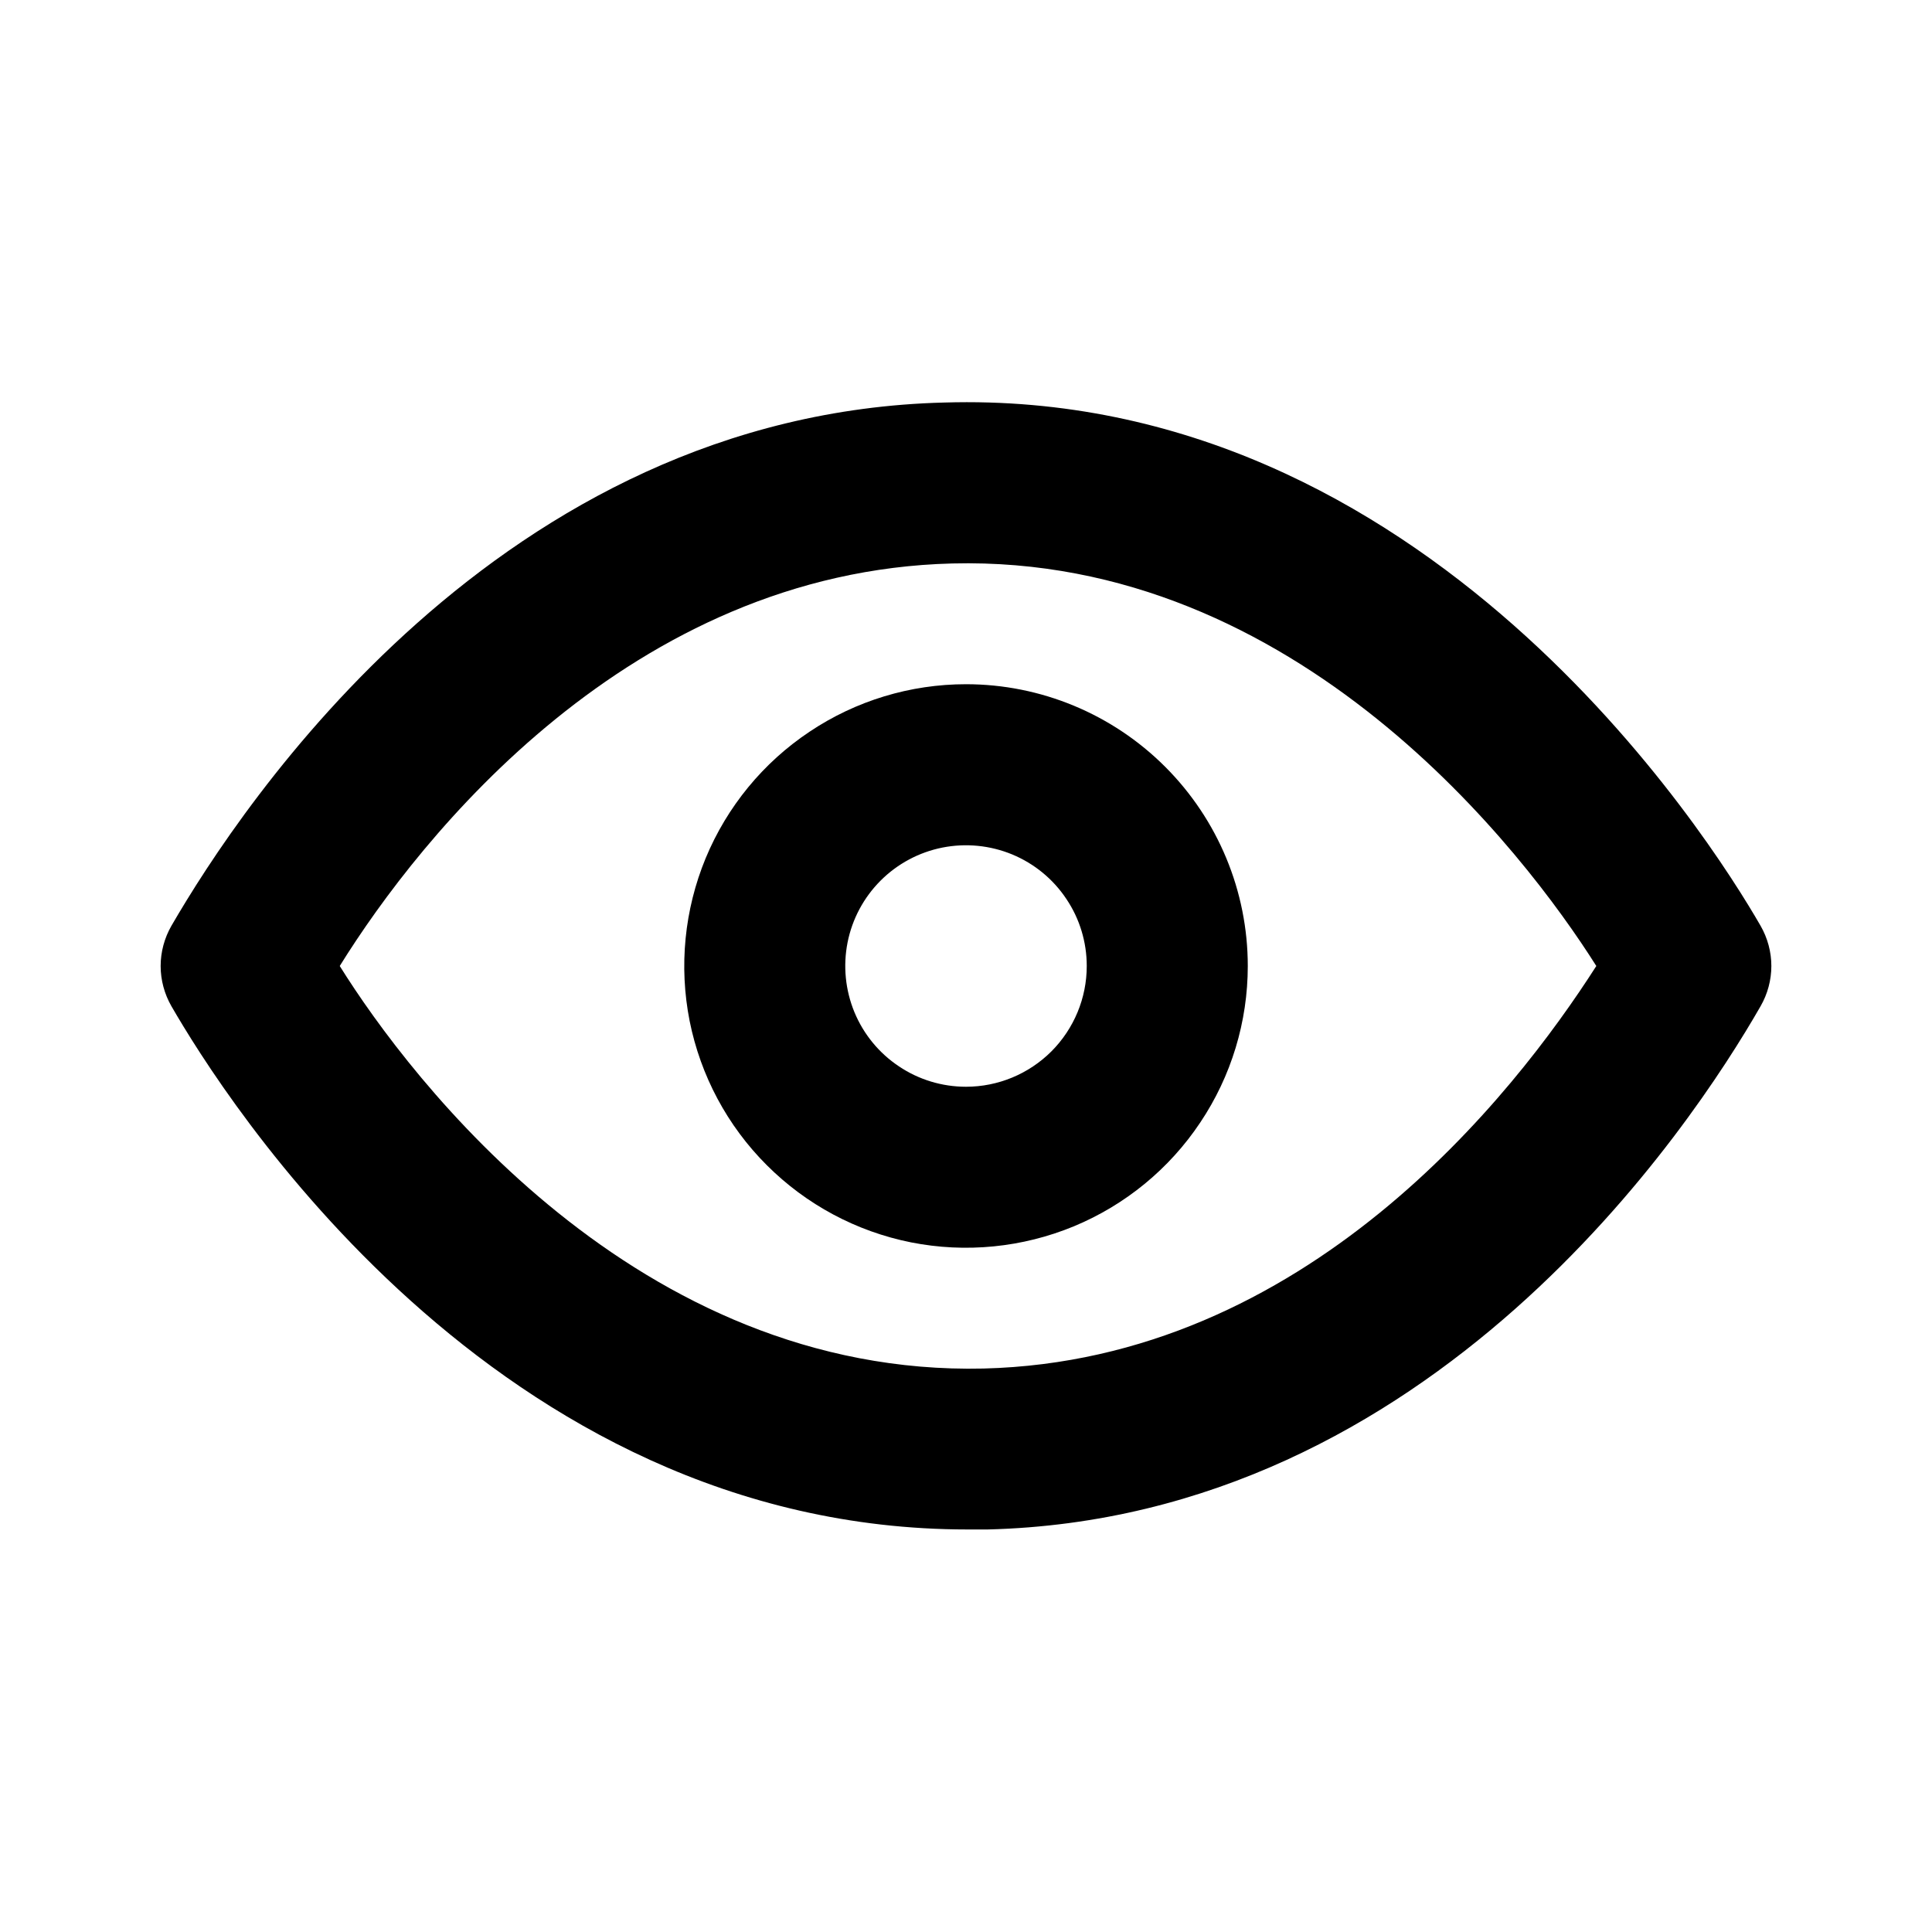
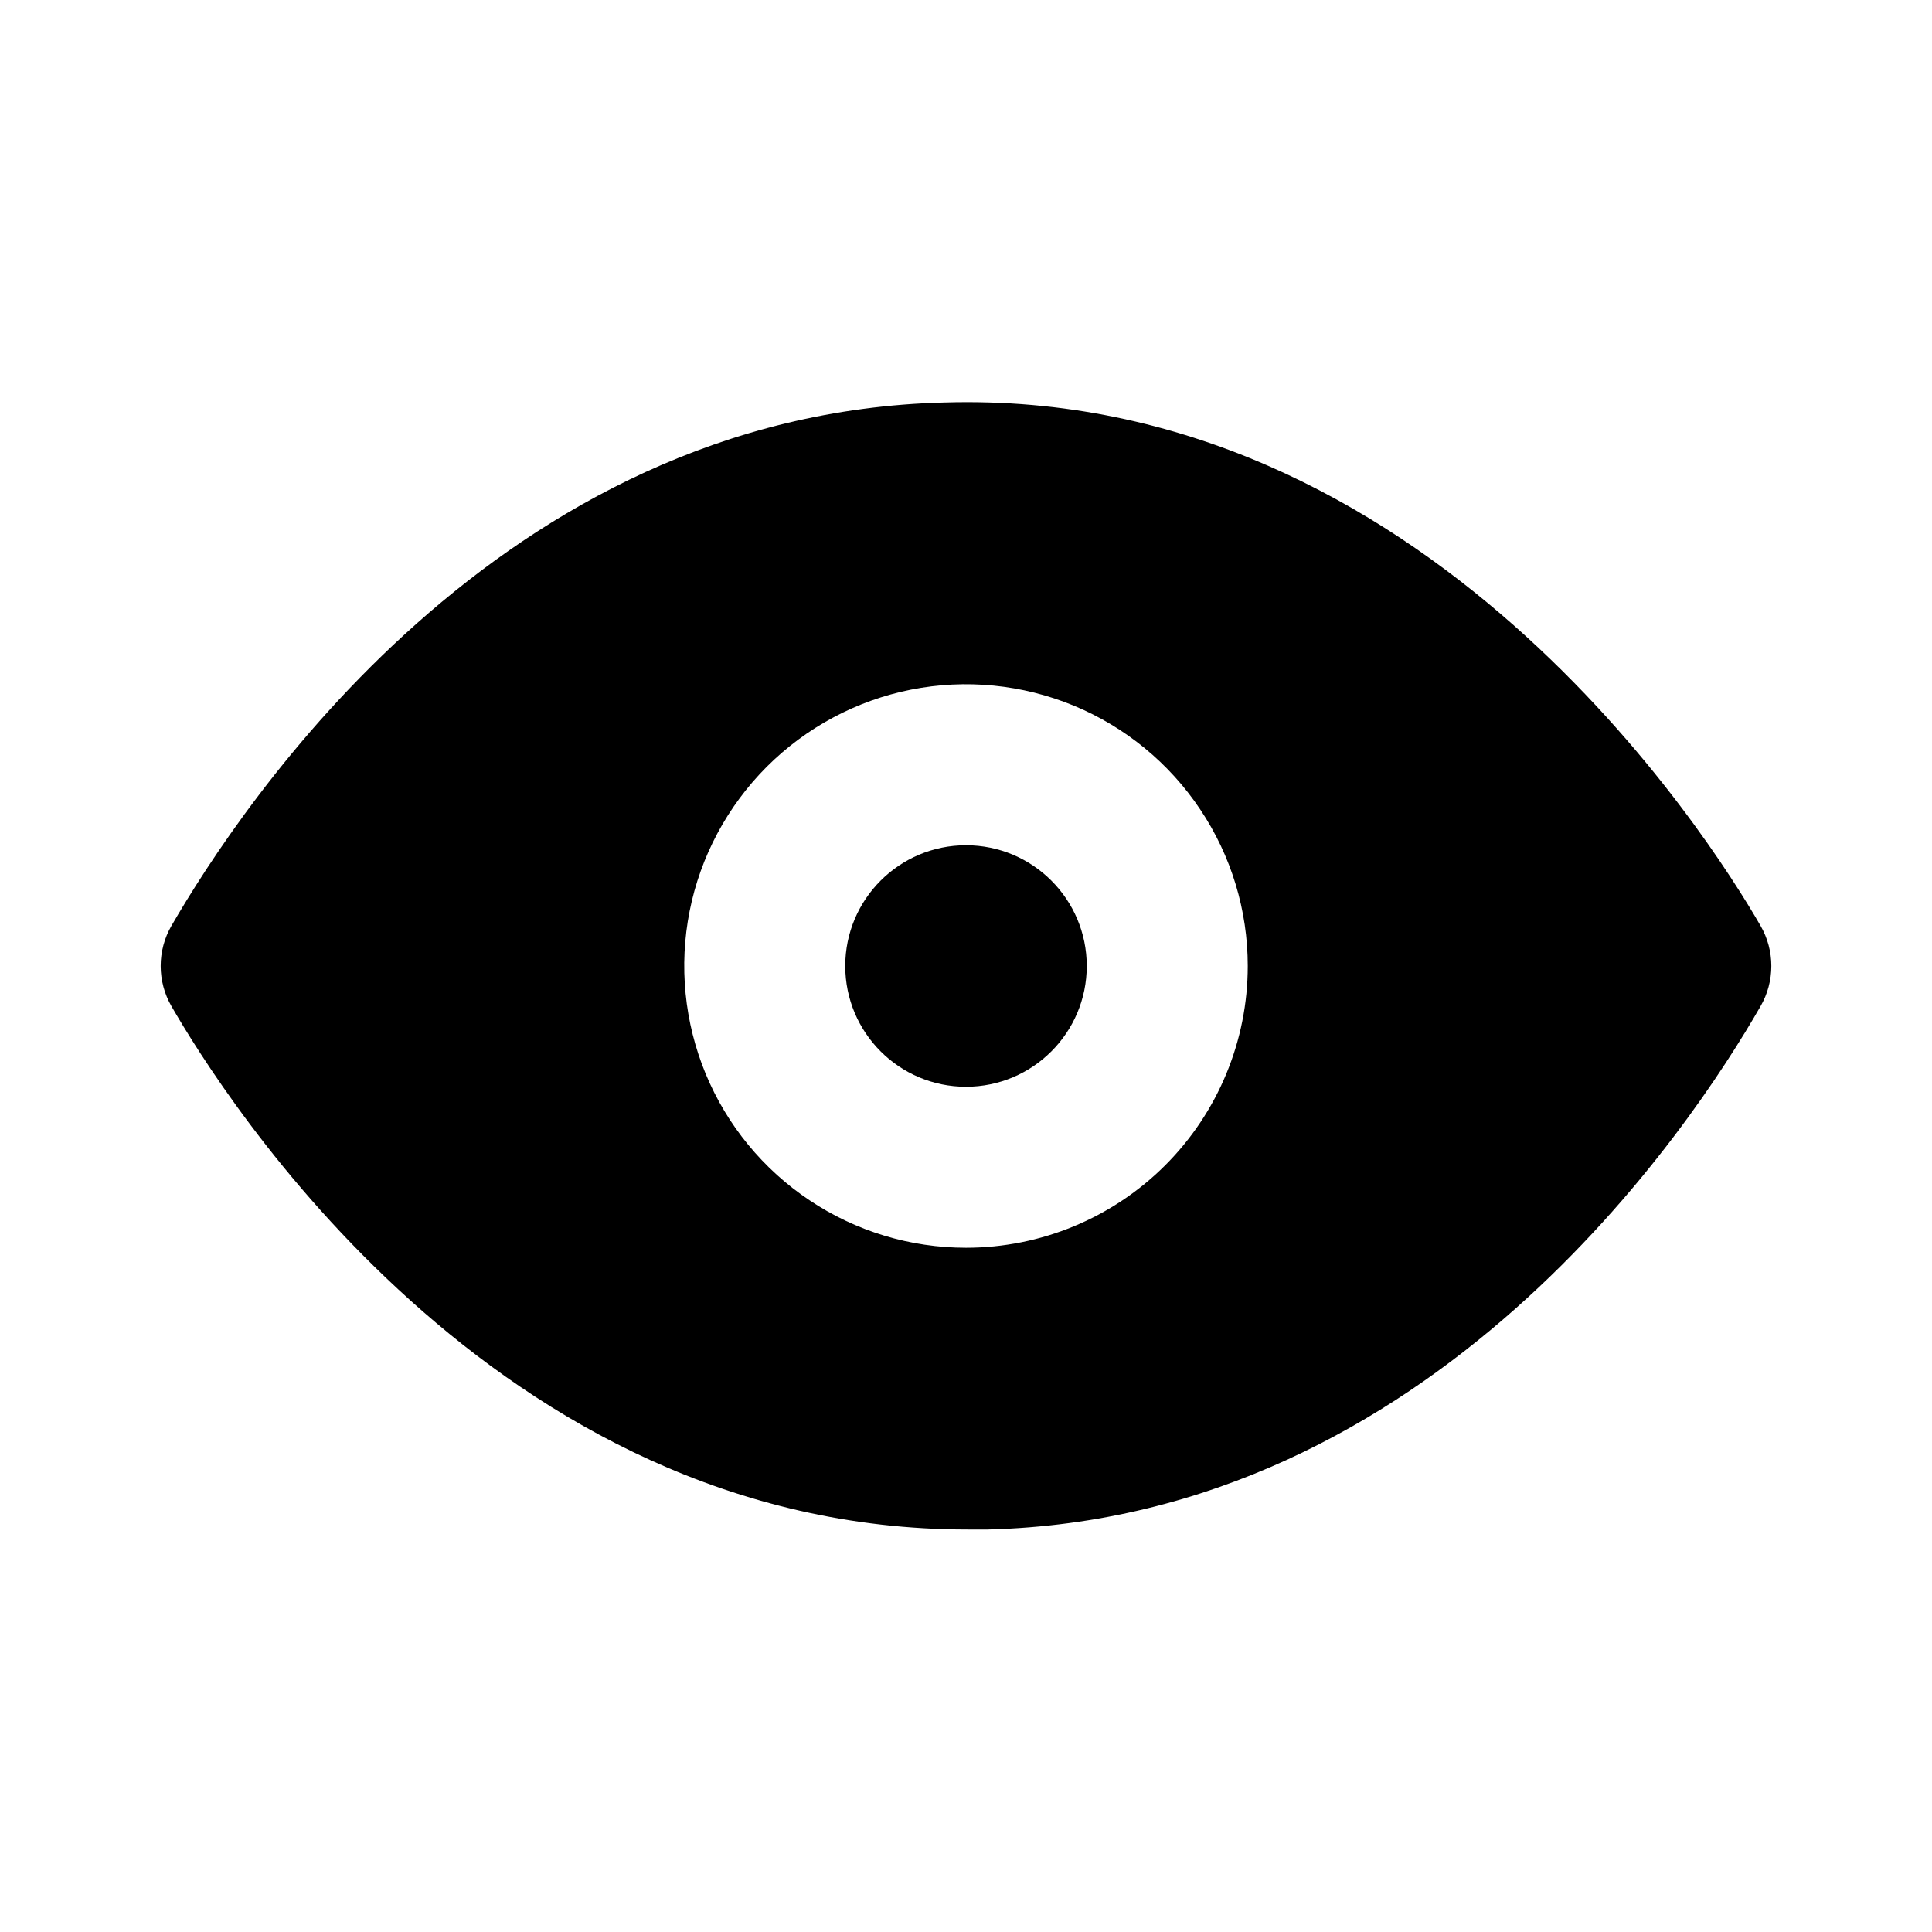
- <svg xmlns="http://www.w3.org/2000/svg" viewBox="0 0 20 20" width="20" height="20" fill="none" customFrame="#000000">
-   <g id="eye">
-     <path id="Vector" d="M20 0L0 0L0 20L20 20L20 0Z" opacity="0" fill="currentColor" fill-rule="evenodd" />
-     <path id="Vector" d="M18.225 9.583C17.692 8.658 14.758 4.017 9.775 4.167C5.167 4.283 2.5 8.333 1.775 9.583C1.702 9.71 1.663 9.854 1.663 10C1.663 10.146 1.702 10.29 1.775 10.417C2.3 11.325 5.108 15.833 10.017 15.833L10.225 15.833C14.833 15.717 17.508 11.667 18.225 10.417C18.298 10.29 18.337 10.146 18.337 10C18.337 9.854 18.298 9.71 18.225 9.583ZM10.183 14.167C6.592 14.25 4.25 11.175 3.517 10C4.35 8.658 6.525 5.917 9.858 5.833C13.433 5.742 15.783 8.825 16.525 10C15.667 11.342 13.517 14.083 10.183 14.167Z" fill="currentColor" fill-rule="nonzero" />
-     <path id="Vector" d="M10 7.083C9.423 7.083 8.859 7.254 8.38 7.575C7.9 7.895 7.526 8.351 7.305 8.884C7.085 9.417 7.027 10.003 7.139 10.569C7.252 11.135 7.53 11.655 7.938 12.062C8.346 12.47 8.865 12.748 9.431 12.861C9.997 12.973 10.583 12.915 11.116 12.695C11.649 12.474 12.105 12.1 12.425 11.62C12.746 11.141 12.917 10.577 12.917 10C12.917 9.226 12.609 8.485 12.062 7.938C11.515 7.391 10.774 7.083 10 7.083ZM10 11.25C9.753 11.25 9.511 11.177 9.306 11.039C9.1 10.902 8.94 10.707 8.845 10.478C8.751 10.25 8.726 9.999 8.774 9.756C8.822 9.514 8.941 9.291 9.116 9.116C9.291 8.941 9.514 8.822 9.756 8.774C9.999 8.726 10.25 8.751 10.478 8.845C10.707 8.94 10.902 9.1 11.039 9.306C11.177 9.511 11.25 9.753 11.25 10C11.25 10.332 11.118 10.649 10.884 10.884C10.649 11.118 10.332 11.25 10 11.25Z" fill="currentColor" fill-rule="nonzero" />
+ <svg xmlns="http://www.w3.org/2000/svg" viewBox="0 0 24 24" width="24" height="24" fill="none">
+   <rect id="eye" width="24" height="24" x="0" y="0" fill="rgb(255,255,255)" fill-opacity="0" />
+   <g id="Layer 2">
+     <g id="eye">
+       <path id="Vector" d="M24 0L0 0L0 24L24 24L24 0Z" opacity="0" fill="rgb(0,0,0)" fill-rule="evenodd" />
+       <path id="Vector" d="M12 13.5C12.828 13.5 13.5 12.828 13.5 12C13.5 11.172 12.828 10.5 12 10.5C11.172 10.5 10.5 11.172 10.5 12C10.5 12.828 11.172 13.5 12 13.5Z" fill="rgb(0,0,0)" fill-rule="evenodd" />
+       <path id="Vector" d="M21.87 11.5C21.23 10.39 17.71 4.82 11.73 5C6.2 5.14 3 10 2.13 11.5C2.042 11.652 1.996 11.825 1.996 12C1.996 12.175 2.042 12.348 2.13 12.5C2.76 13.59 6.13 19 12.02 19L12.27 19C17.8 18.86 21.01 14 21.87 12.5C21.958 12.348 22.004 12.175 22.004 12C22.004 11.825 21.958 11.652 21.87 11.5ZM12 15.5C11.308 15.5 10.631 15.295 10.056 14.91C9.48 14.526 9.031 13.979 8.766 13.339C8.502 12.7 8.432 11.996 8.567 11.317C8.702 10.638 9.036 10.015 9.525 9.525C10.015 9.036 10.638 8.702 11.317 8.567C11.996 8.432 12.7 8.502 13.339 8.766C13.979 9.031 14.526 9.48 14.91 10.056C15.295 10.631 15.5 11.308 15.5 12C15.5 12.928 15.131 13.819 14.475 14.475C13.819 15.131 12.928 15.5 12 15.5Z" fill="rgb(0,0,0)" fill-rule="nonzero" />
+     </g>
  </g>
</svg>
